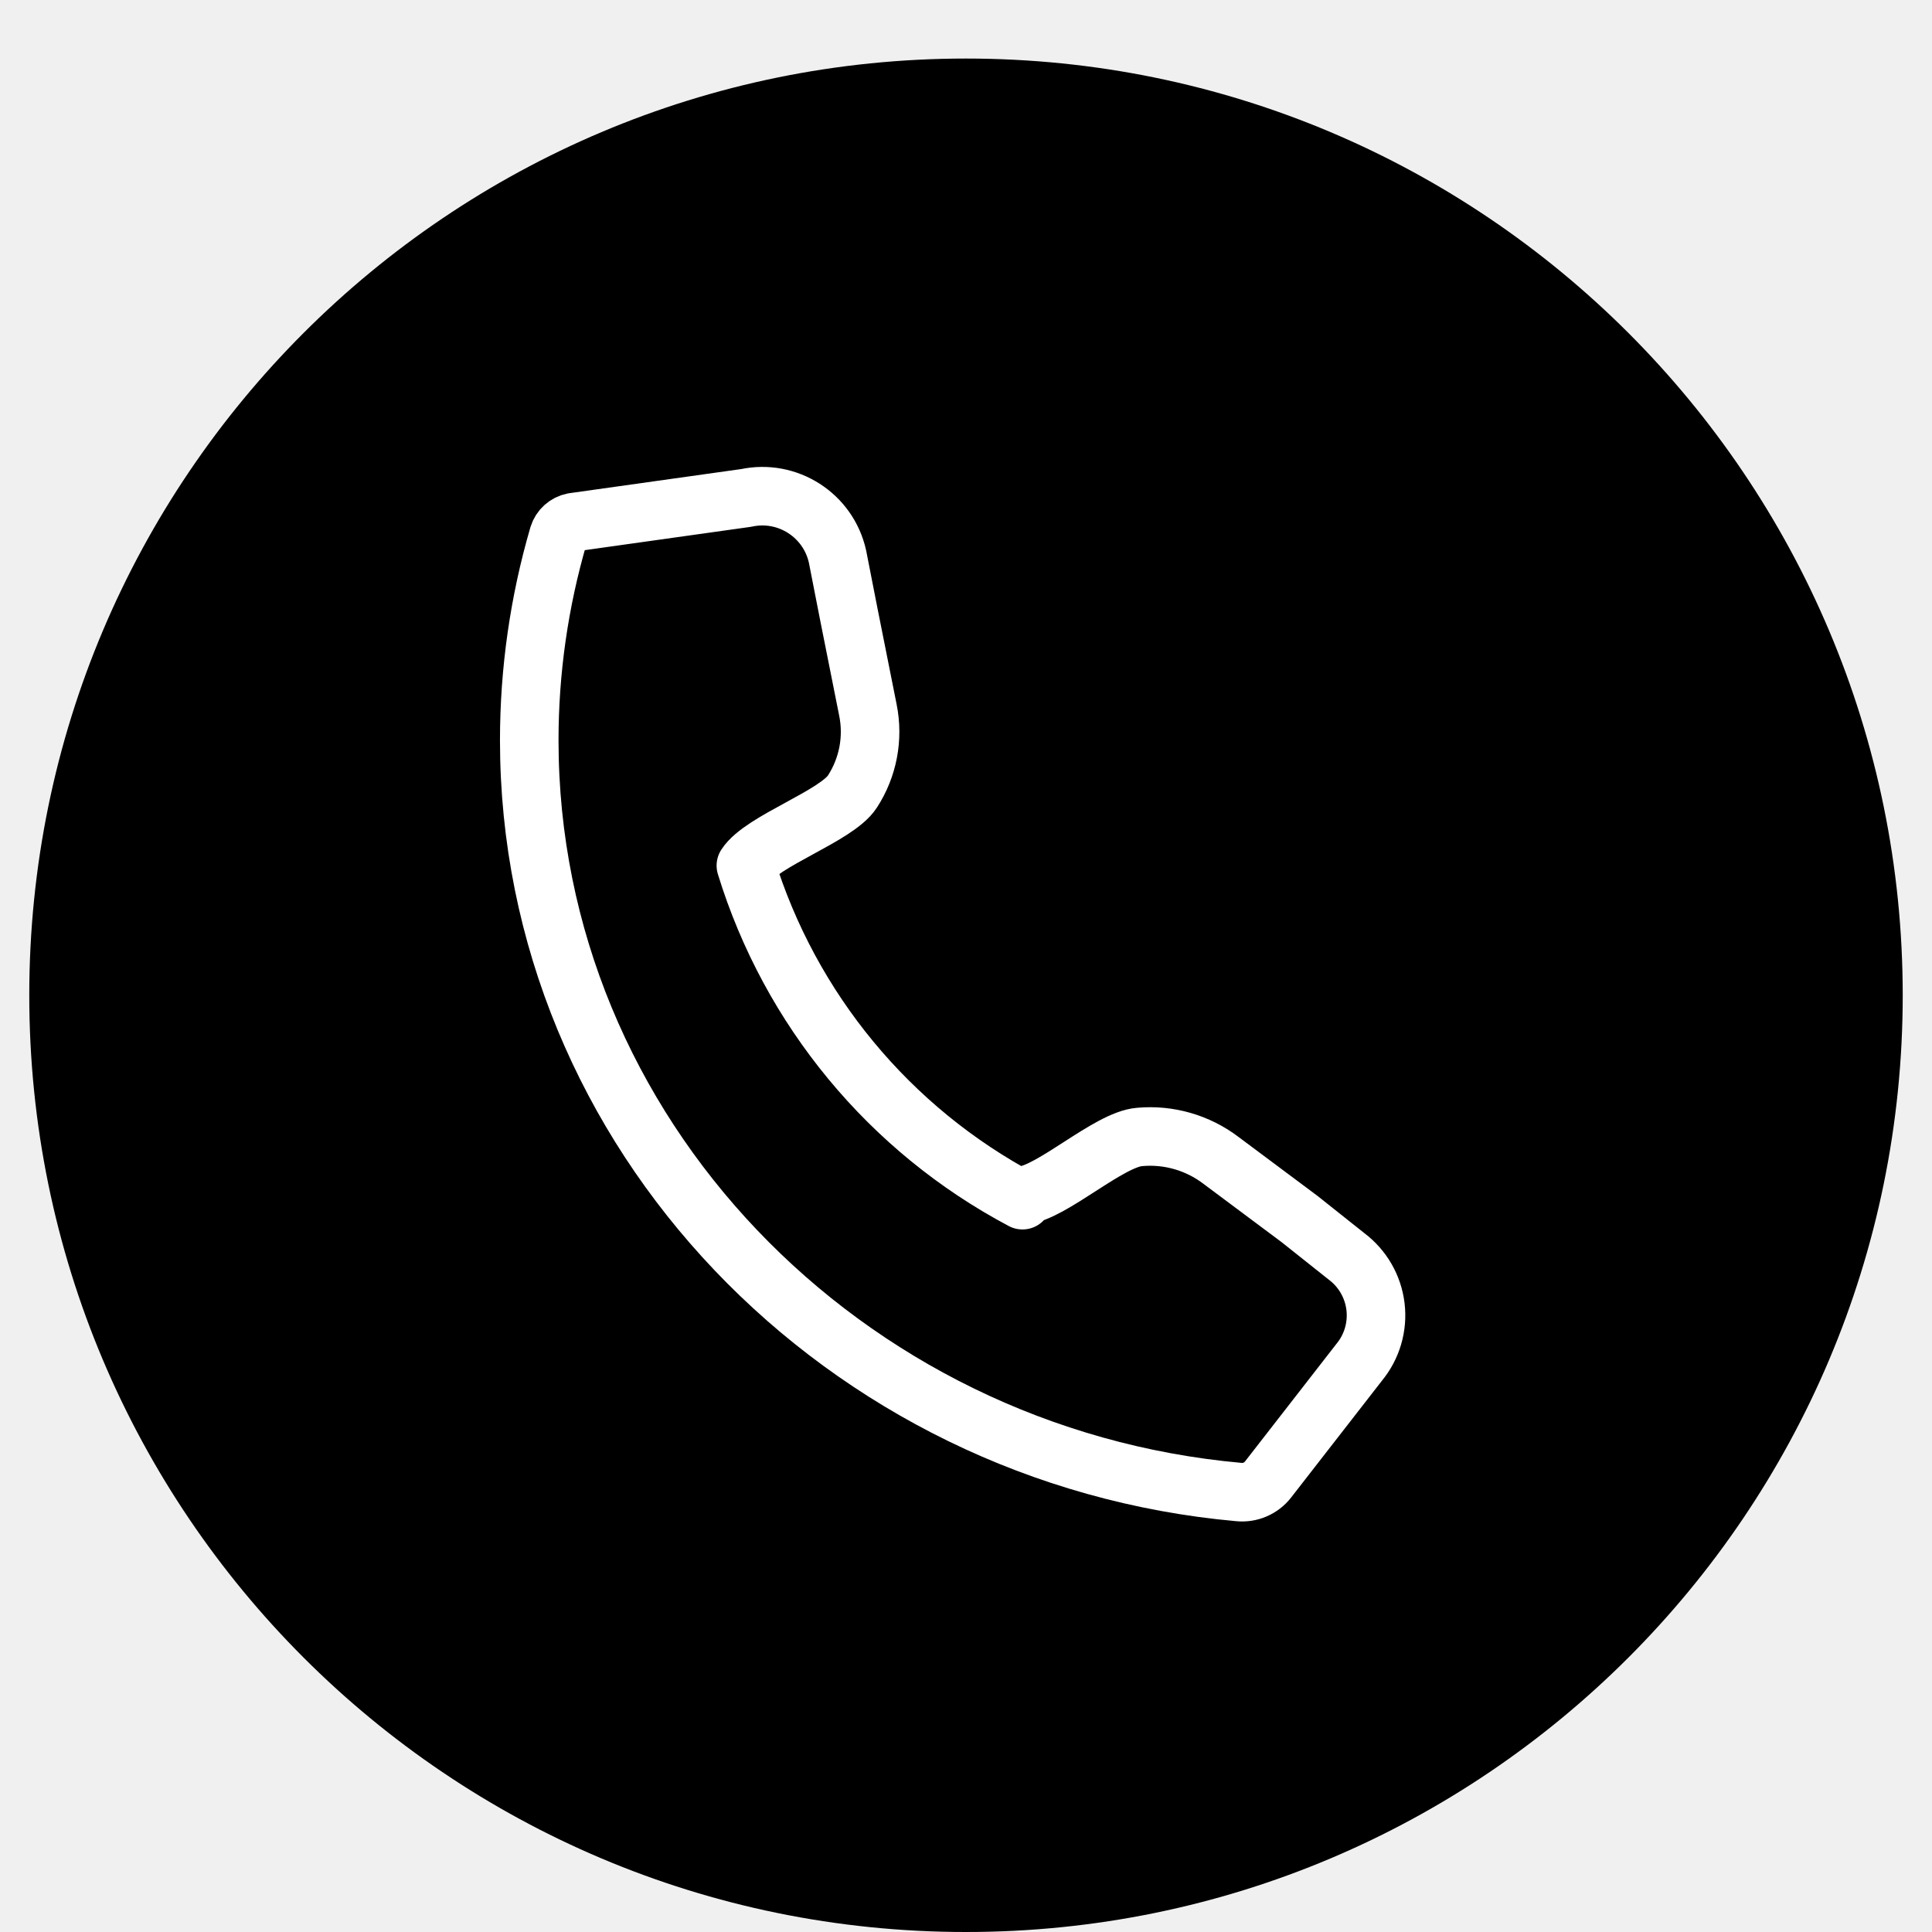
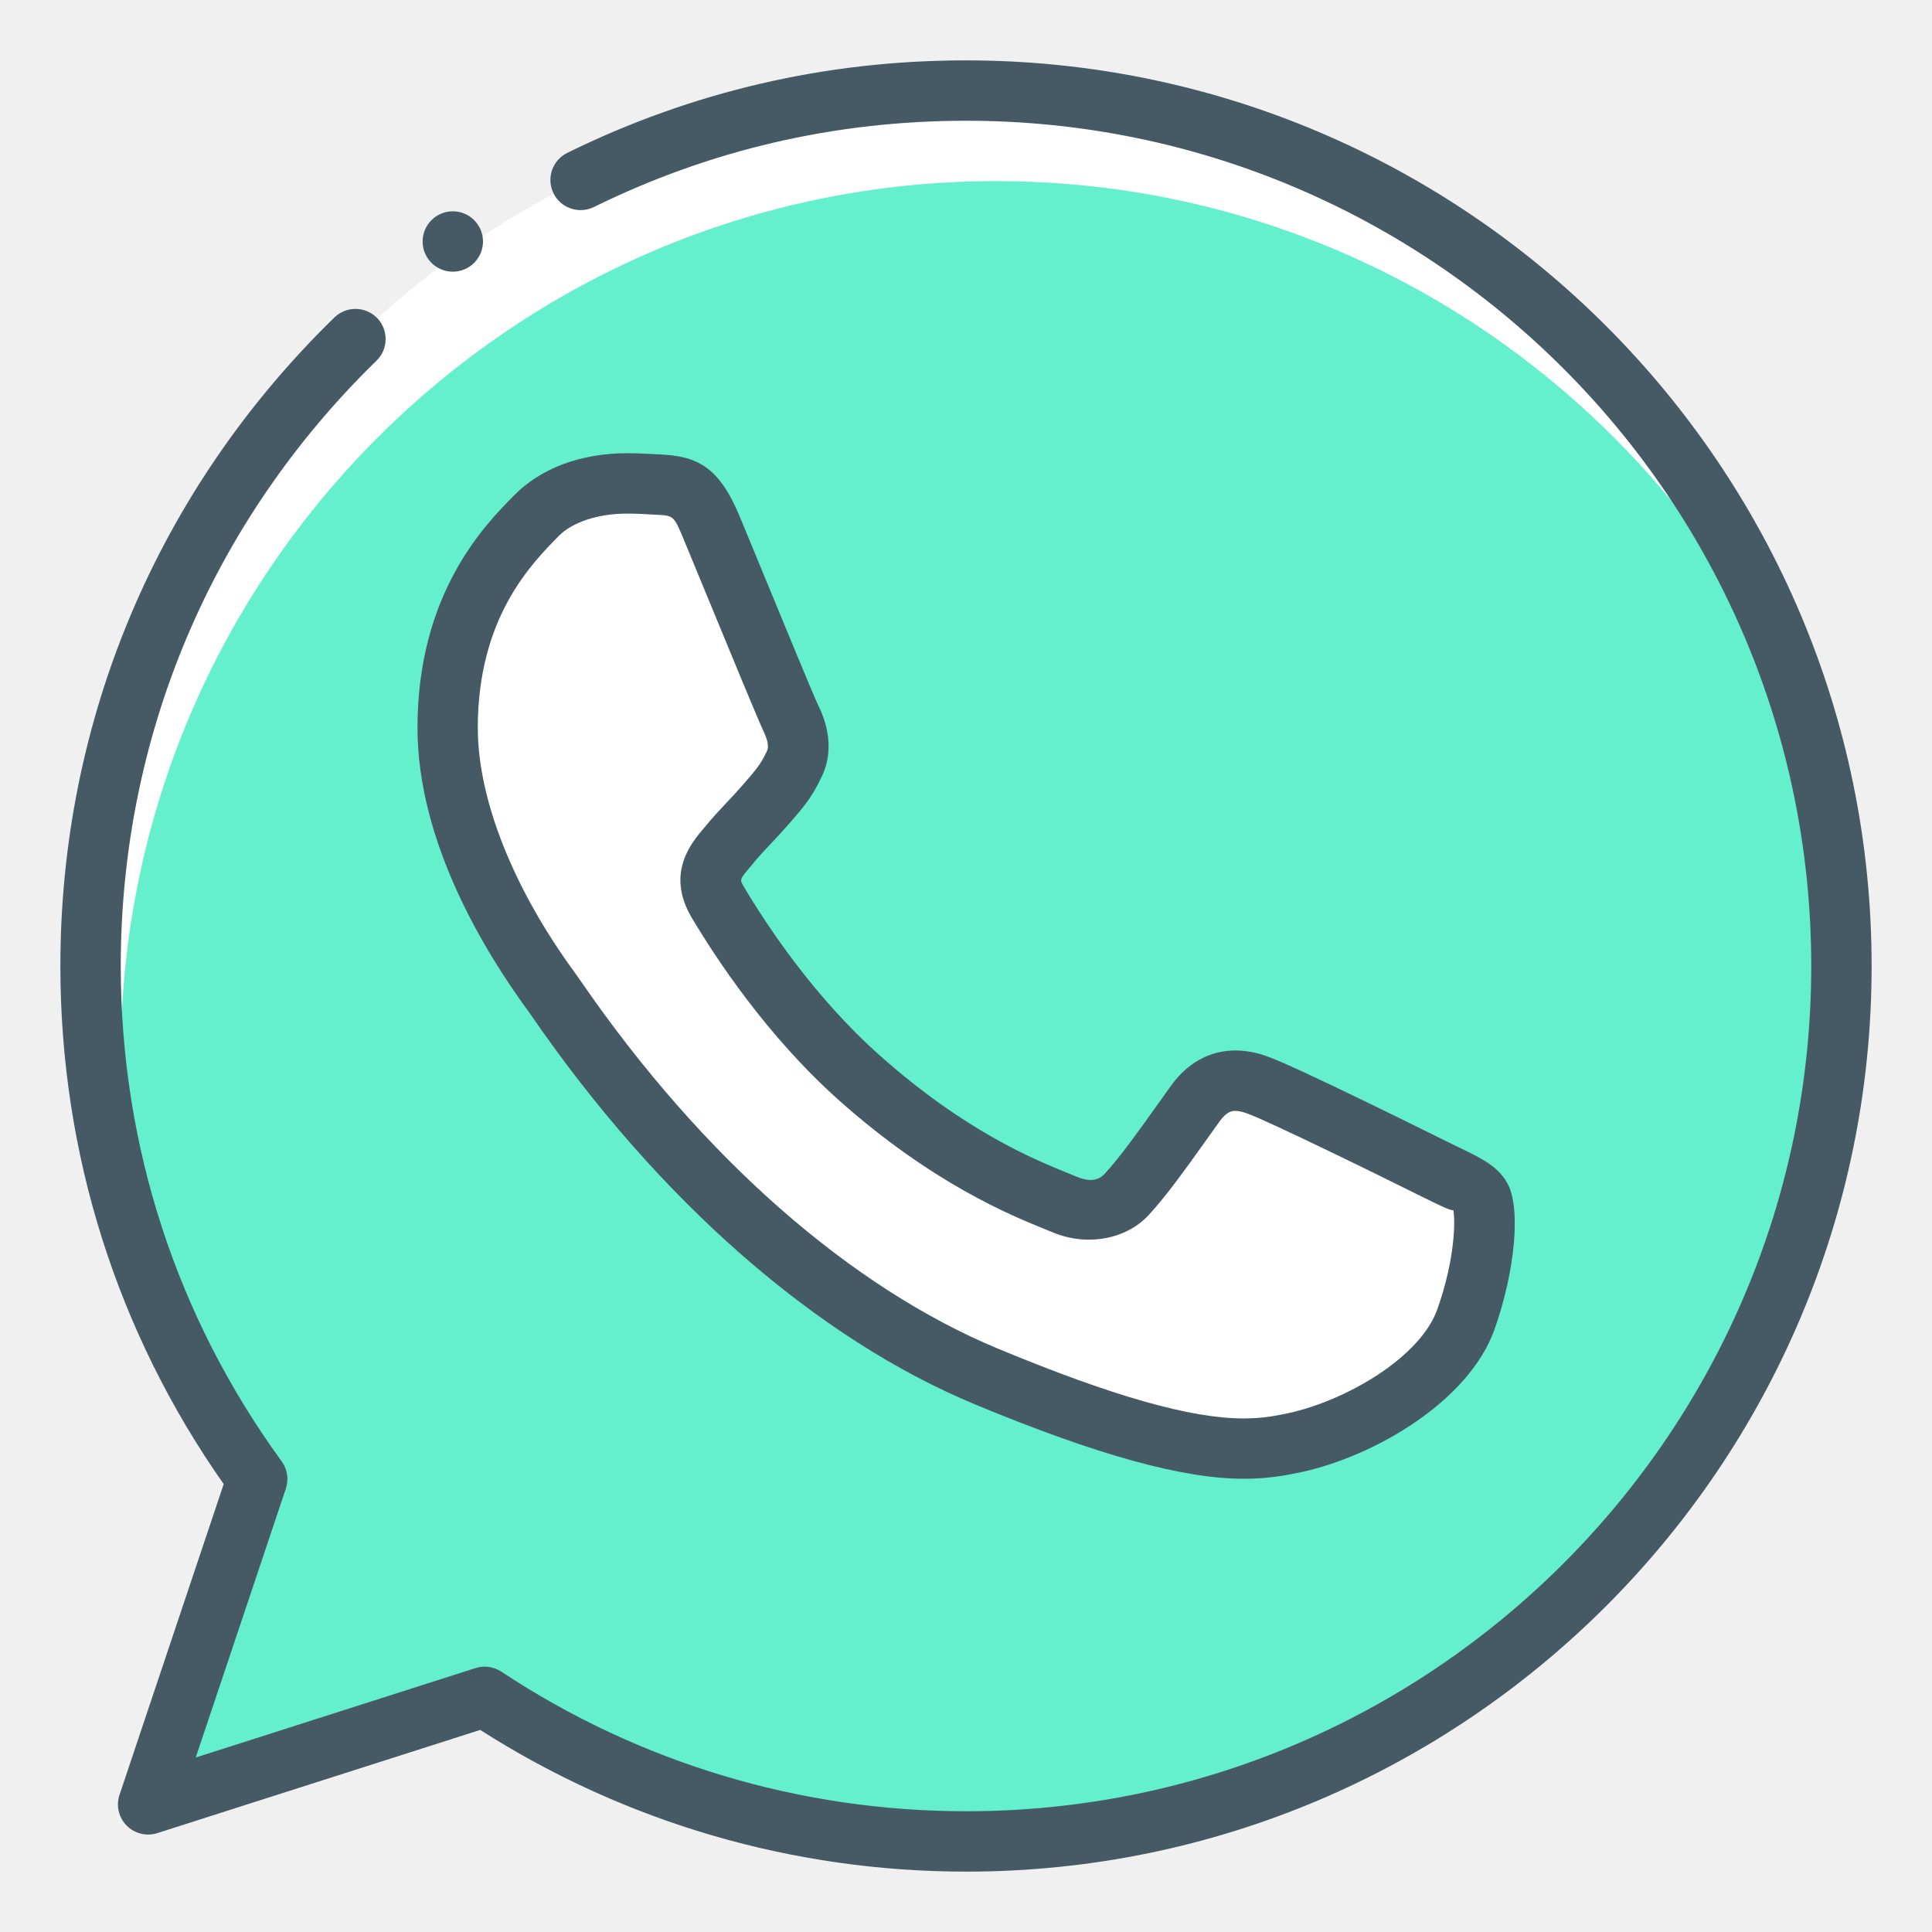
- <svg xmlns="http://www.w3.org/2000/svg" data-name="Livello 1" id="Livello_1" viewBox="0 0 66 66">
-   <defs>
-     <style>.cls-1{fill:none;stroke:#fff;stroke-linecap:round;stroke-linejoin:round;stroke-width:2px;}</style>
-   </defs>
-   <path d="M1,34A32,32,0,1,0,33,2,32,32,0,0,0,1,34Z" />
-   <g id="Phone">
-     <path class="cls-1" d="M34.93,40.84c1-.09,2.95-1.92,4-2a4,4,0,0,1,2.78.8l2.68,2L46,42.92a2.52,2.52,0,0,1,.43,3.62l-3.11,4a1.12,1.12,0,0,1-1,.43c-13.5-1.21-24.24-12.26-24.24-25.68a25,25,0,0,1,1-7,0.66,0.66,0,0,1,.5-0.45l5.91-.83a2.63,2.63,0,0,1,3.12,2L29,21l0.65,3.26a3.75,3.75,0,0,1-.53,2.78c-0.54.84-3.09,1.68-3.64,2.53h0A19.39,19.39,0,0,0,34.93,41V40.84Z" />
+ <svg xmlns="http://www.w3.org/2000/svg" enable-background="new 0 0 32 32" height="32px" version="1.1" viewBox="0 0 32 32" width="32px" xml:space="preserve">
+   <g id="Whatsapp">
+     <path d="M16.004,1.5h-0.008v0l0,0C8.002,1.5,1.5,8.004,1.5,16c0,3.171,1.022,6.112,2.761,8.499l-1.807,5.388   l5.573-1.782c2.293,1.518,5.028,2.396,7.977,2.396C23.998,30.5,30.5,23.996,30.5,16S23.998,1.5,16.004,1.5z" fill="#FFFFFF" />
+     <path d="M8.027,28.104c2.293,1.518,5.028,2.396,7.977,2.396C23.998,30.5,30.5,23.996,30.5,16   c0-1.334-0.196-2.621-0.535-3.849C27.832,6.798,22.608,3,16.504,3h-0.008v0l0,0C8.502,3,2,9.504,2,17.5   c0,0.409-0.087,0.824-0.229,1.241c0.407,2.117,1.267,4.077,2.49,5.757l-1.807,5.388L8.027,28.104z" fill="#65F0CD" />
+     <path d="M16.004,31c-2.868,0-5.646-0.811-8.05-2.347l-5.348,1.709c-0.179,0.057-0.376,0.009-0.509-0.125   c-0.132-0.134-0.178-0.332-0.117-0.51l1.725-5.146C1.935,22.061,1,19.1,1,16c0-4.076,1.612-7.891,4.539-10.742   C5.736,5.066,6.053,5.07,6.246,5.267c0.192,0.198,0.188,0.515-0.01,0.707C3.505,8.636,2,12.196,2,16   c0,2.974,0.922,5.811,2.665,8.204c0.095,0.131,0.121,0.3,0.069,0.454l-1.492,4.452l4.633-1.481   c0.144-0.047,0.302-0.024,0.429,0.059C10.589,29.2,13.252,30,16.004,30C23.722,30,30,23.72,30,16c0-7.719-6.278-14-13.996-14   c-0.001,0-0.002,0-0.003,0c-2.167,0-4.238,0.481-6.164,1.429C9.589,3.55,9.29,3.449,9.168,3.202S9.147,2.654,9.396,2.532   C11.46,1.516,13.682,1,15.996,1C24.272,1,31,7.729,31,16S24.272,31,16.004,31z" fill="#455A64" />
+     <g>
+       <path d="M23.717,19.344c-0.426-0.213-2.497-1.236-2.889-1.373c-0.384-0.145-0.75-0.093-1.039,0.316    c-0.41,0.571-0.81,1.151-1.134,1.5c-0.256,0.273-0.674,0.307-1.022,0.162c-0.469-0.196-1.781-0.657-3.4-2.097    c-1.253-1.116-2.105-2.506-2.353-2.923c-0.247-0.426-0.025-0.674,0.171-0.904c0.213-0.264,0.417-0.452,0.63-0.699    c0.214-0.248,0.333-0.375,0.47-0.665c0.145-0.281,0.042-0.571-0.061-0.785c-0.102-0.213-0.954-2.293-1.304-3.137    c-0.281-0.673-0.494-0.699-0.92-0.716c-0.146-0.008-0.307-0.017-0.486-0.017c-0.554,0-1.133,0.162-1.482,0.52    c-0.427,0.435-1.483,1.449-1.483,3.529s1.517,4.092,1.722,4.374c0.213,0.281,2.957,4.611,7.218,6.376    c3.332,1.381,4.321,1.253,5.079,1.091c1.108-0.239,2.497-1.058,2.847-2.046c0.35-0.989,0.35-1.833,0.247-2.012    C24.424,19.66,24.143,19.558,23.717,19.344z" fill="#FFFFFF" />
+       <path d="M20.602,24.493L20.602,24.493c-1.011,0-2.422-0.39-4.439-1.226c-2.633-1.09-5.243-3.374-7.35-6.429    l-0.075-0.107c-0.696-0.951-1.823-2.773-1.823-4.675c0-2.229,1.115-3.36,1.592-3.843c0.449-0.461,1.12-0.706,1.874-0.706    c0.19,0,0.36,0.009,0.515,0.018c0.635,0.025,1.003,0.185,1.353,1.022l0.363,0.88c0.384,0.931,0.857,2.08,0.931,2.235    c0.082,0.169,0.331,0.688,0.054,1.228c-0.148,0.316-0.293,0.483-0.492,0.713c-0.14,0.161-0.233,0.261-0.328,0.361    c-0.11,0.118-0.222,0.234-0.334,0.375c-0.193,0.226-0.193,0.226-0.128,0.339c0.37,0.625,1.157,1.825,2.253,2.8    c1.422,1.265,2.571,1.73,3.123,1.954l0.137,0.056c0.145,0.06,0.328,0.103,0.465-0.042c0.248-0.267,0.562-0.706,0.894-1.171    l0.199-0.279c0.349-0.493,0.779-0.597,1.078-0.597c0.175,0,0.357,0.035,0.543,0.105c0.465,0.162,2.912,1.381,2.937,1.393    l0.235,0.115c0.35,0.168,0.626,0.301,0.784,0.579c0.229,0.398,0.139,1.442-0.209,2.427c-0.417,1.179-1.967,2.1-3.213,2.368    C21.293,24.438,20.998,24.493,20.602,24.493z M10.38,8.507c-0.472,0-0.902,0.142-1.124,0.369c-0.461,0.468-1.342,1.361-1.342,3.18    c0,1.181,0.585,2.658,1.605,4.051l0.116,0.165c1.998,2.898,4.452,5.055,6.909,6.072c1.893,0.785,3.182,1.15,4.057,1.15l0,0    c0.3,0,0.523-0.042,0.727-0.085c0.973-0.21,2.198-0.929,2.479-1.724c0.304-0.857,0.298-1.516,0.262-1.647    c-0.002,0.031-0.182-0.054-0.327-0.124l-0.249-0.122c-0.701-0.351-2.513-1.236-2.83-1.347c-0.084-0.032-0.148-0.045-0.202-0.045    c-0.045,0-0.138,0-0.264,0.178l-0.2,0.28c-0.351,0.492-0.682,0.956-0.976,1.272c-0.377,0.403-1.024,0.515-1.581,0.283    l-0.127-0.052c-0.557-0.225-1.862-0.753-3.413-2.133c-1.196-1.066-2.049-2.363-2.451-3.042c-0.423-0.729,0.006-1.231,0.212-1.472    c0.131-0.163,0.259-0.298,0.387-0.434c0.084-0.089,0.168-0.178,0.254-0.278c0.225-0.259,0.299-0.345,0.396-0.552    c0.029-0.057,0.045-0.138-0.059-0.354c-0.076-0.16-0.562-1.334-0.953-2.286l-0.362-0.877c-0.165-0.396-0.165-0.396-0.479-0.408    C10.701,8.515,10.549,8.507,10.38,8.507z" fill="#455A64" />
+     </g>
+     <g>
+       <circle cx="7.5" cy="4" fill="#455A64" r="0.5" />
+     </g>
  </g>
</svg>
